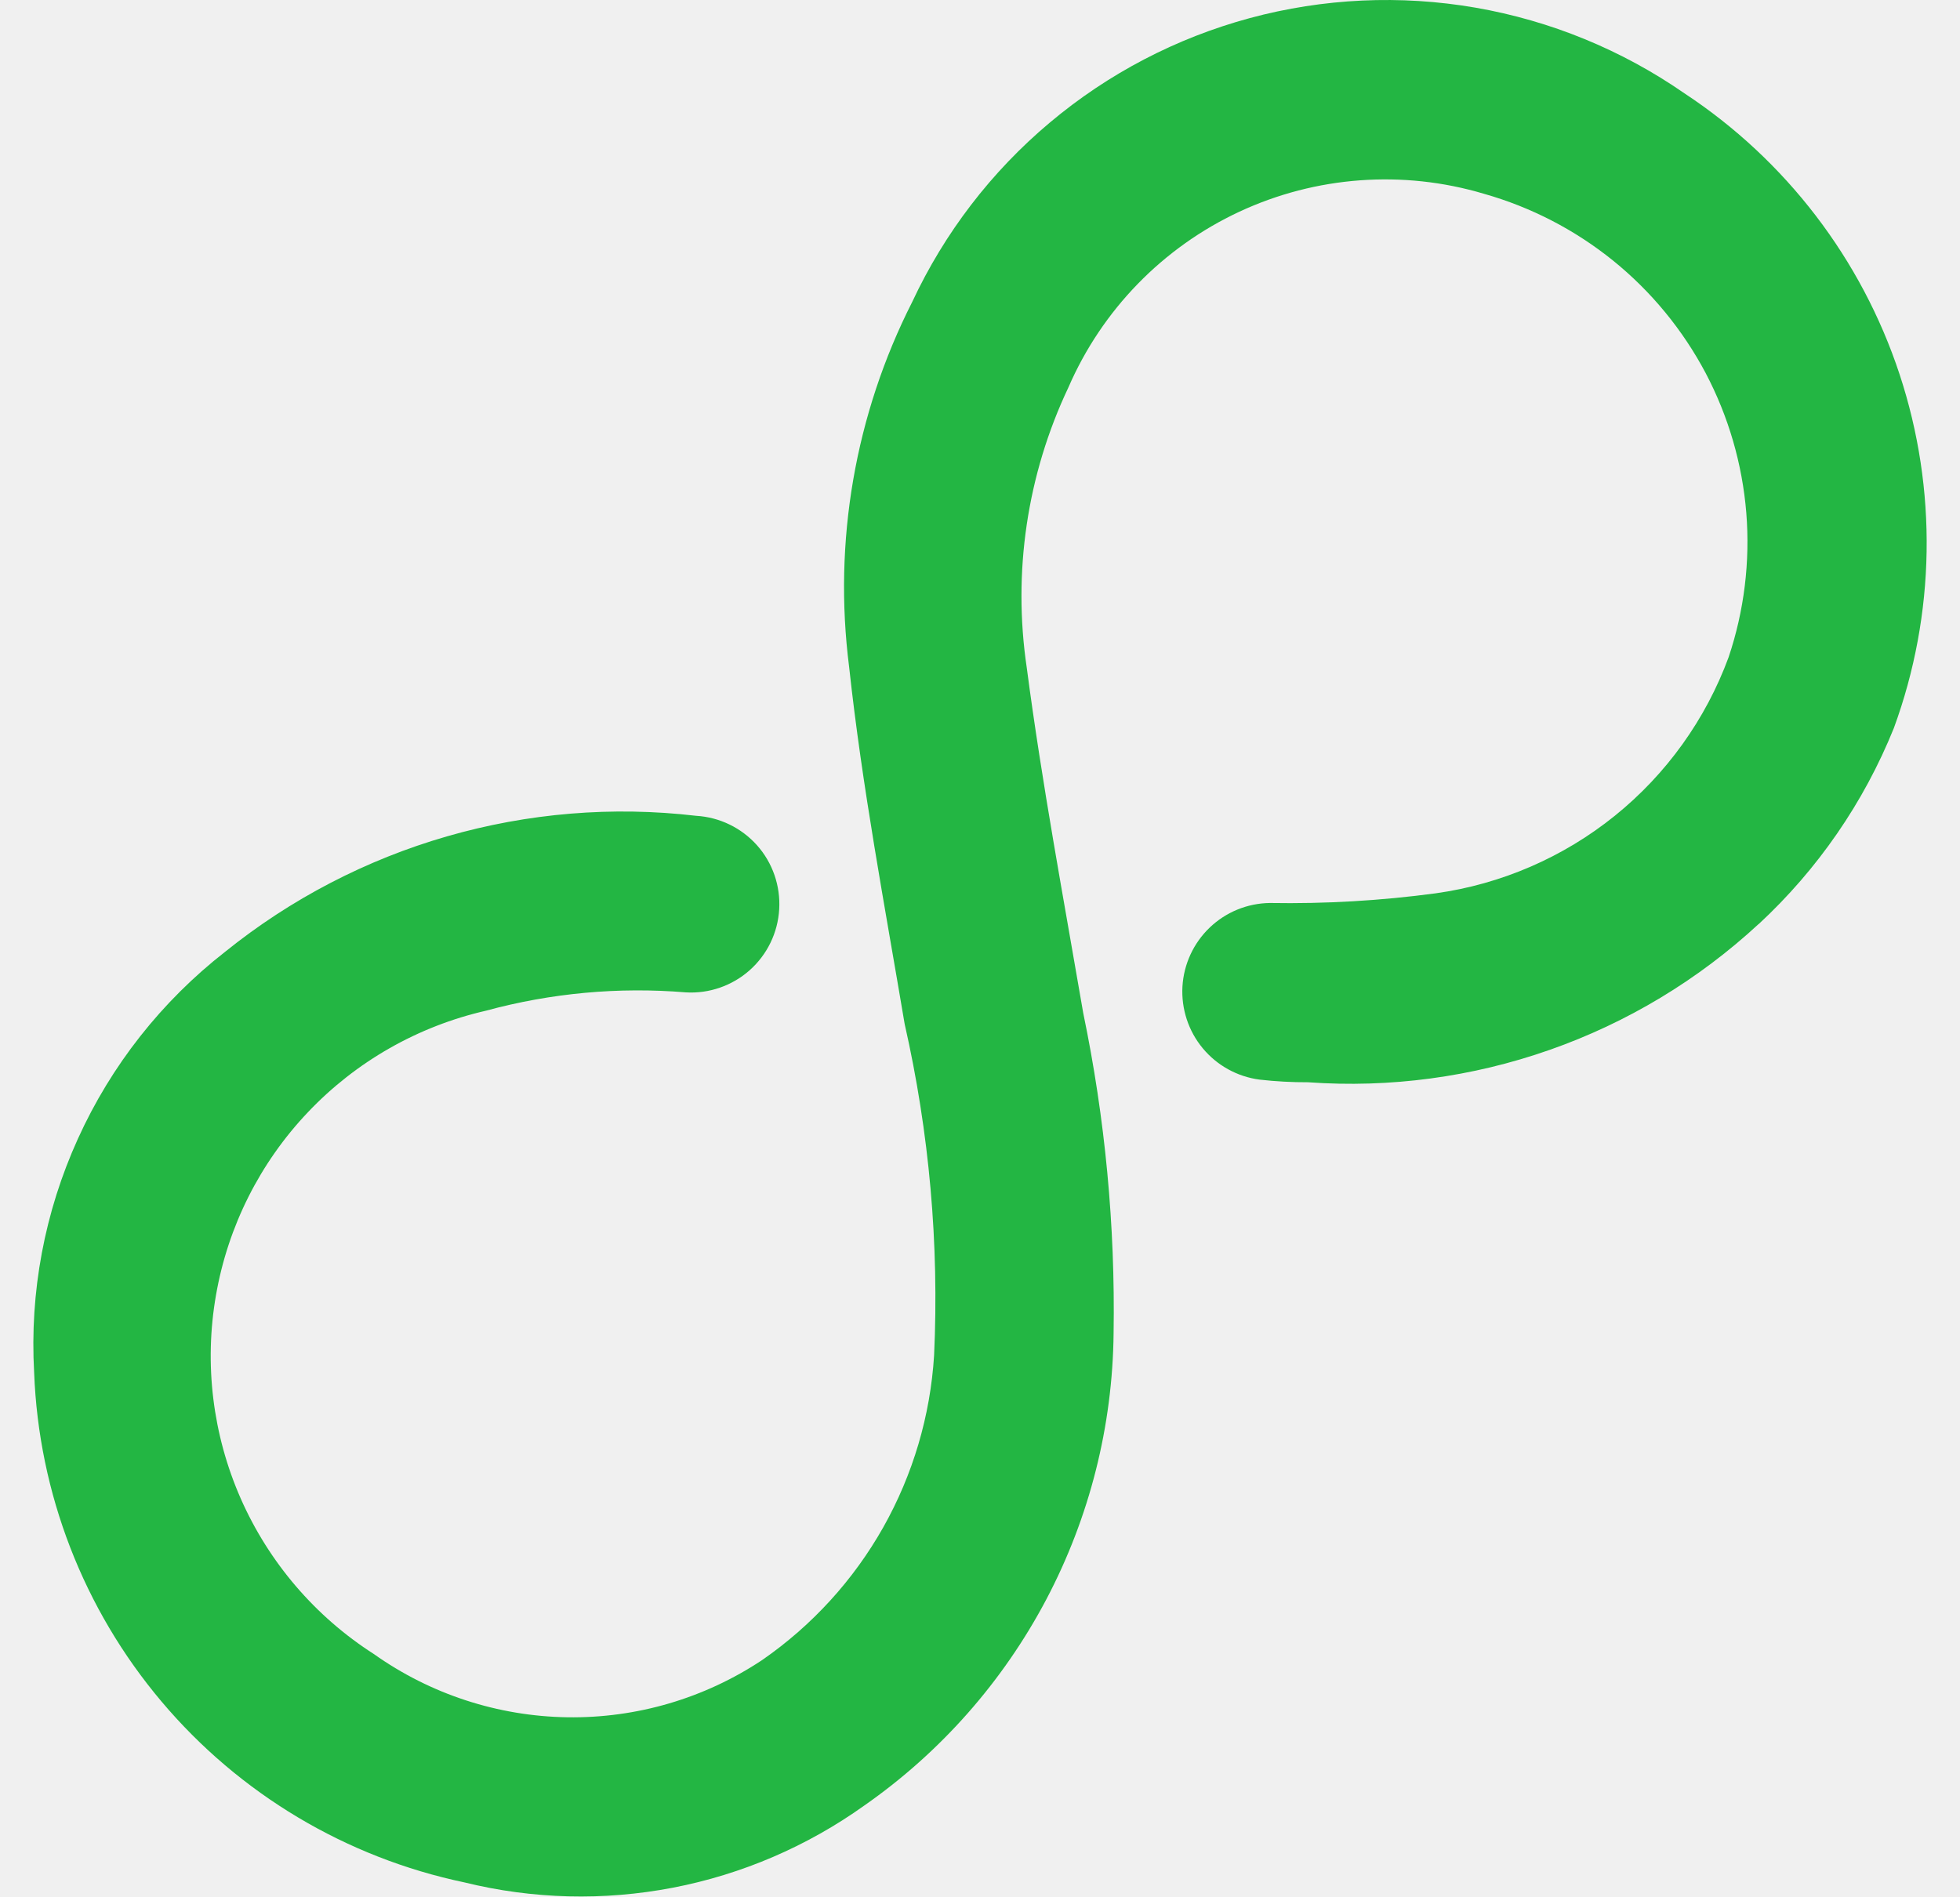
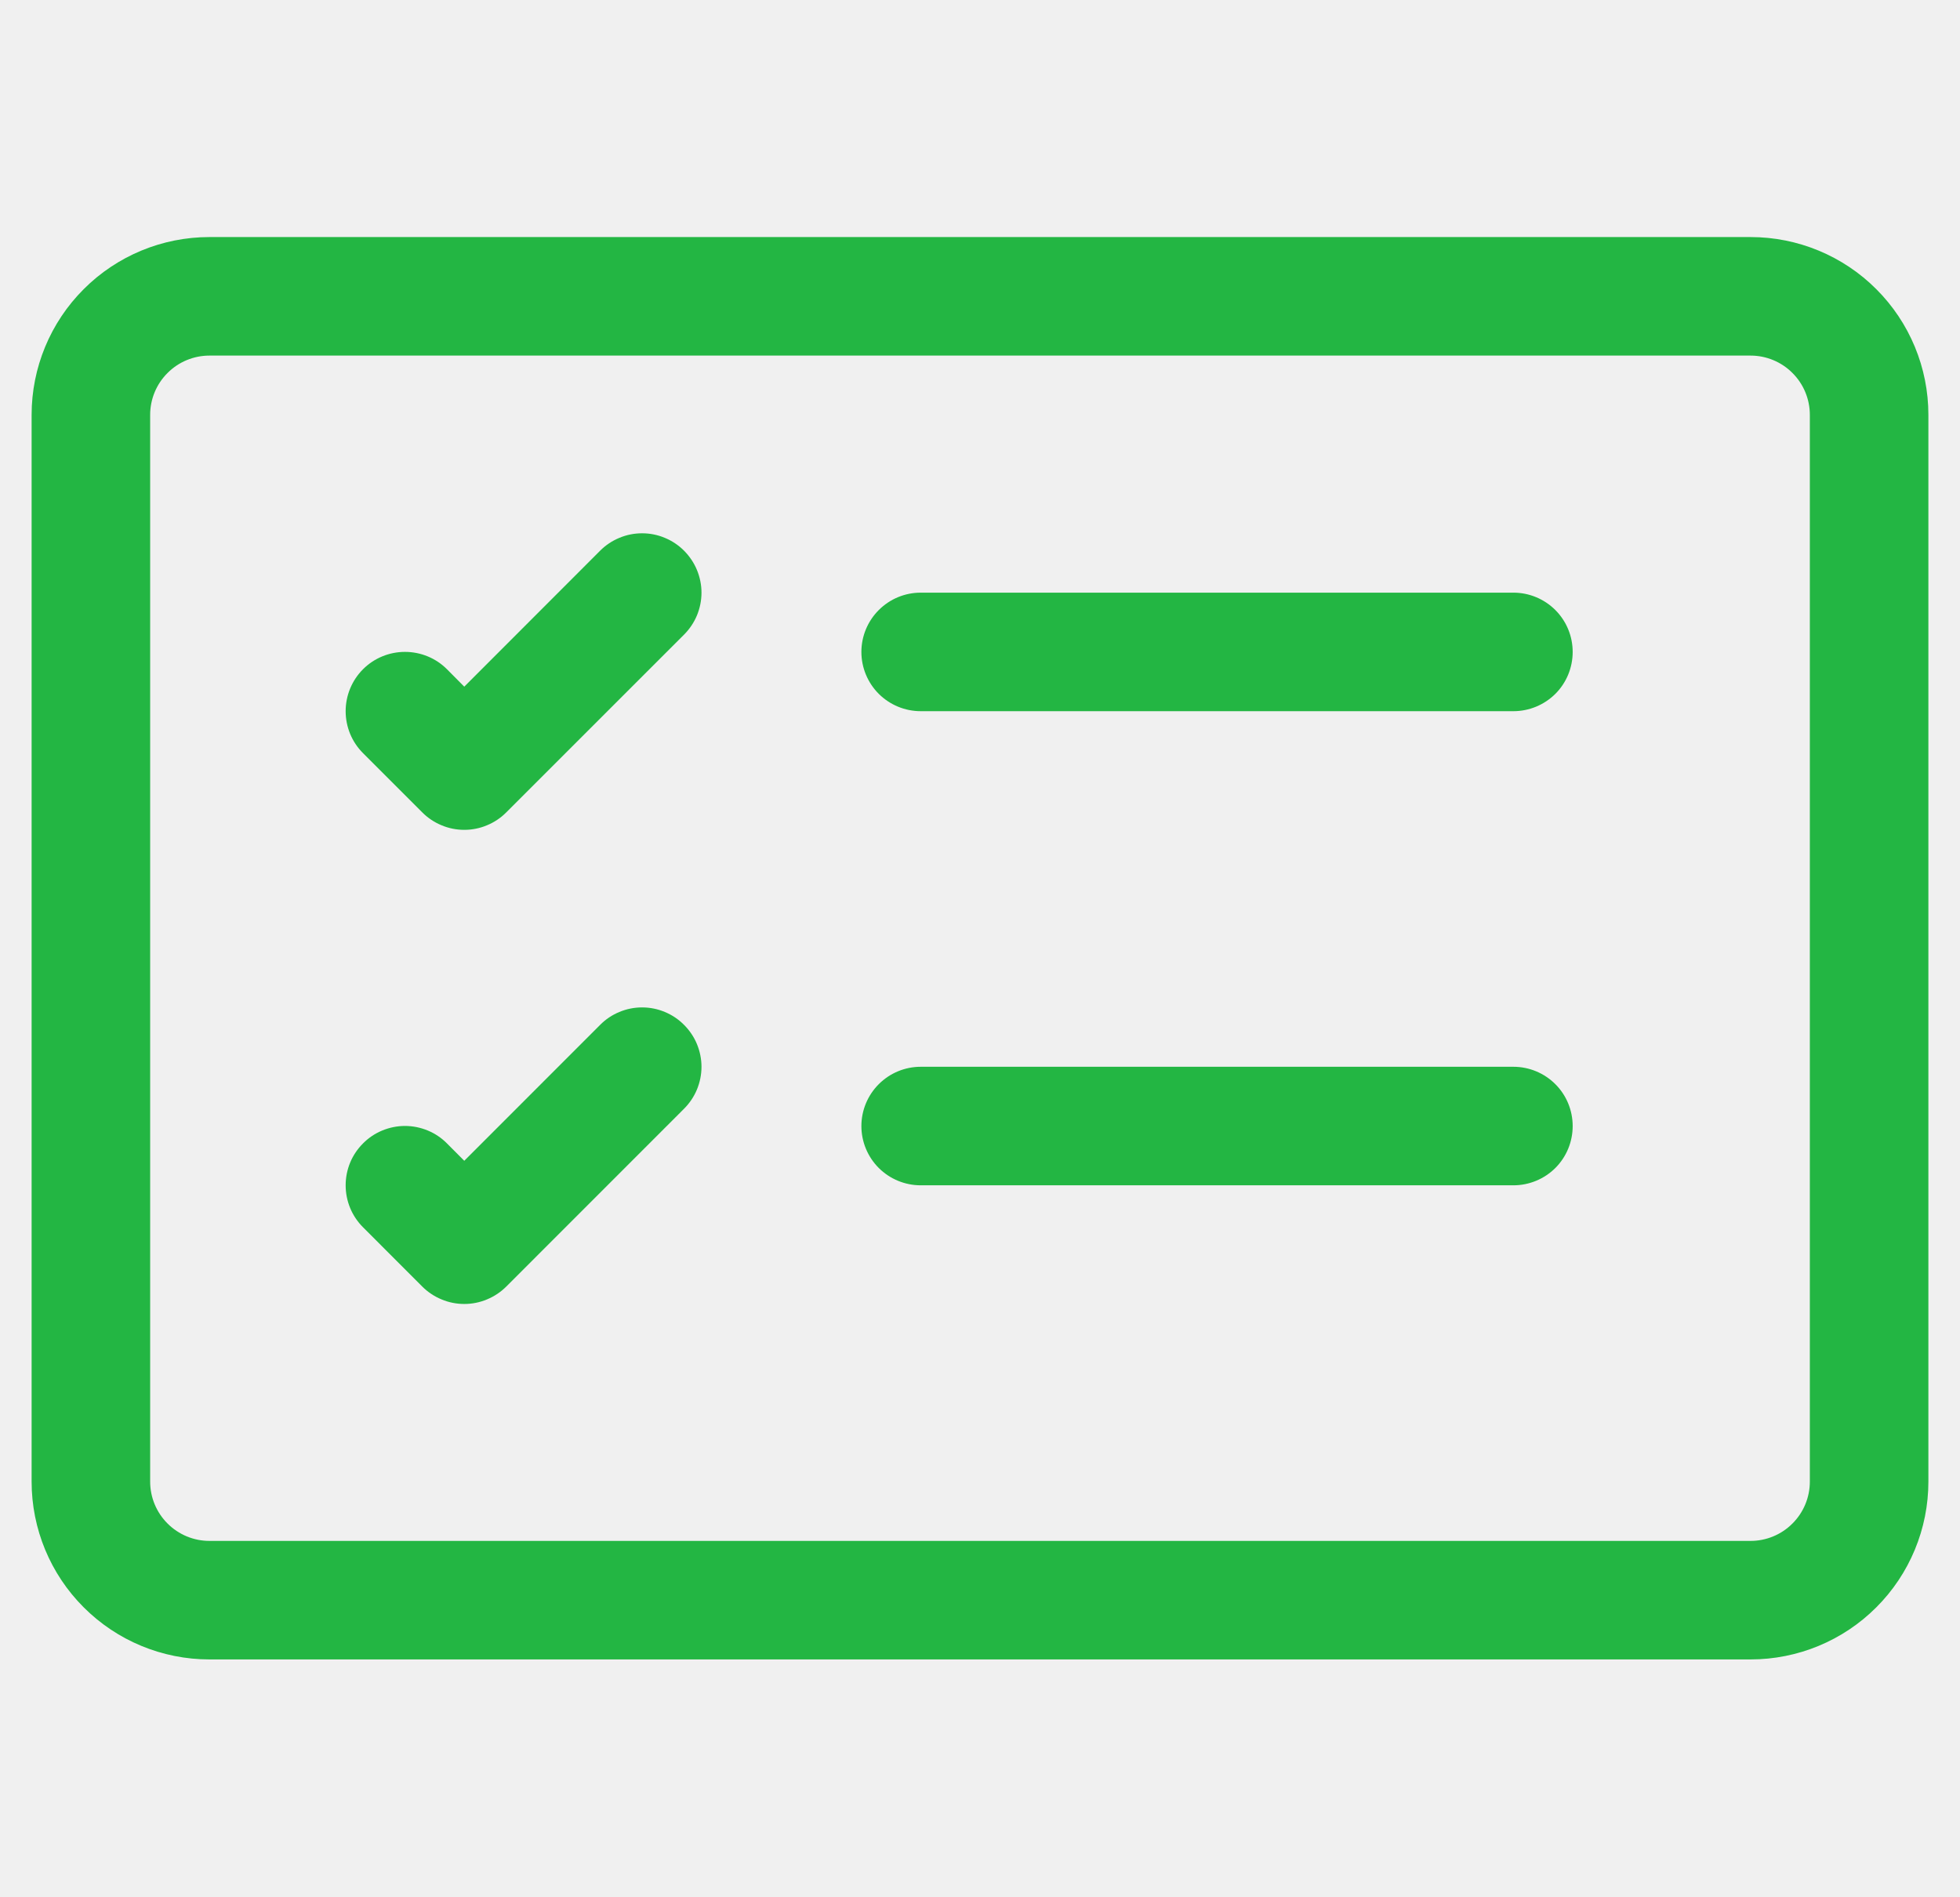
<svg xmlns="http://www.w3.org/2000/svg" width="31" height="30" viewBox="0 0 31 30" fill="none">
-   <g id="services-1.svg" clip-path="url(#clip0_361_12099)">
-     <path id="ÐÐ¾Ð½ÑÑÑ 470" d="M27.816 14.616C26.862 15.499 25.738 16.177 24.512 16.607C23.287 17.038 21.985 17.213 20.689 17.12C20.433 17.121 20.176 17.107 19.921 17.078C19.57 17.032 19.248 16.854 19.022 16.581C18.796 16.308 18.682 15.959 18.702 15.605C18.723 15.251 18.877 14.918 19.133 14.673C19.389 14.428 19.728 14.289 20.083 14.284C20.96 14.299 21.838 14.248 22.708 14.131C23.746 13.986 24.725 13.562 25.54 12.905C26.356 12.247 26.978 11.38 27.34 10.397C27.587 9.662 27.682 8.885 27.62 8.112C27.557 7.339 27.338 6.587 26.977 5.901C26.614 5.216 26.117 4.611 25.514 4.123C24.911 3.636 24.215 3.276 23.469 3.065C22.189 2.684 20.813 2.785 19.602 3.349C18.391 3.914 17.429 4.903 16.898 6.129C16.244 7.509 16.015 9.054 16.24 10.565C16.48 12.392 16.821 14.207 17.133 16.026C17.479 17.691 17.64 19.389 17.613 21.09C17.598 22.558 17.233 24.003 16.548 25.302C15.862 26.601 14.877 27.718 13.673 28.559C12.768 29.206 11.734 29.651 10.642 29.861C9.55 30.071 8.425 30.043 7.345 29.777C5.473 29.384 3.787 28.377 2.554 26.915C1.321 25.454 0.612 23.622 0.54 21.711C0.468 20.44 0.706 19.171 1.233 18.012C1.759 16.852 2.558 15.838 3.562 15.055C4.598 14.22 5.791 13.599 7.07 13.23C8.349 12.861 9.688 12.75 11.011 12.905C11.381 12.927 11.727 13.095 11.974 13.372C12.22 13.649 12.346 14.013 12.324 14.383C12.303 14.754 12.135 15.1 11.858 15.347C11.581 15.593 11.217 15.72 10.847 15.698C9.785 15.61 8.715 15.708 7.686 15.988C6.61 16.234 5.631 16.792 4.871 17.593C4.111 18.393 3.605 19.4 3.416 20.488C3.226 21.575 3.363 22.694 3.807 23.704C4.252 24.714 4.985 25.571 5.915 26.166C6.809 26.8 7.875 27.148 8.972 27.165C10.068 27.182 11.144 26.866 12.057 26.258C12.845 25.712 13.499 24.995 13.97 24.16C14.44 23.325 14.715 22.395 14.774 21.438C14.855 19.678 14.698 17.915 14.308 16.196C13.992 14.318 13.635 12.442 13.43 10.55C13.177 8.569 13.524 6.557 14.428 4.776C14.938 3.684 15.679 2.716 16.602 1.941C17.524 1.165 18.604 0.601 19.768 0.286C20.931 -0.028 22.149 -0.084 23.336 0.121C24.523 0.327 25.651 0.789 26.641 1.476C28.244 2.532 29.443 4.098 30.044 5.92C30.645 7.742 30.614 9.715 29.954 11.517C29.479 12.695 28.749 13.753 27.817 14.617" fill="#23B643" />
+   <g id="CardChecklist" clip-path="url(#clip0_1202_15952)">
+     <path id="Vector" d="M27.688 5.625C27.936 5.625 28.175 5.724 28.35 5.9C28.526 6.075 28.625 6.314 28.625 6.562V23.438C28.625 23.686 28.526 23.925 28.35 24.1C28.175 24.276 27.936 24.375 27.688 24.375H3.312C3.064 24.375 2.825 24.276 2.65 24.1C2.474 23.925 2.375 23.686 2.375 23.438V6.562C2.375 6.314 2.474 6.075 2.65 5.9C2.825 5.724 3.064 5.625 3.312 5.625H27.688ZM3.312 3.75C2.567 3.75 1.851 4.046 1.324 4.574C0.796 5.101 0.5 5.817 0.5 6.562L0.5 23.438C0.5 24.183 0.796 24.899 1.324 25.426C1.851 25.954 2.567 26.25 3.312 26.25H27.688C28.433 26.25 29.149 25.954 29.676 25.426C30.204 24.899 30.5 24.183 30.5 23.438V6.562C30.5 5.817 30.204 5.101 29.676 4.574C29.149 4.046 28.433 3.75 27.688 3.75H3.312Z" fill="#23B643" />
+     <path id="Vector_2" d="M13.624 10.313C13.624 10.064 13.723 9.826 13.899 9.65C14.075 9.474 14.313 9.375 14.562 9.375H23.937C24.185 9.375 24.424 9.474 24.6 9.65C24.776 9.826 24.874 10.064 24.874 10.313C24.874 10.561 24.776 10.8 24.6 10.976C24.424 11.151 24.185 11.25 23.937 11.25H14.562C14.313 11.25 14.075 11.151 13.899 10.976C13.723 10.8 13.624 10.561 13.624 10.313ZM10.819 8.711C10.906 8.799 10.976 8.902 11.023 9.016C11.07 9.13 11.095 9.252 11.095 9.375C11.095 9.499 11.07 9.621 11.023 9.735C10.976 9.848 10.906 9.952 10.819 10.039L8.007 12.851C7.92 12.939 7.816 13.008 7.702 13.055C7.588 13.103 7.466 13.127 7.343 13.127C7.22 13.127 7.098 13.103 6.984 13.055C6.87 13.008 6.766 12.939 6.679 12.851L5.742 11.914C5.655 11.827 5.585 11.723 5.538 11.609C5.491 11.495 5.467 11.373 5.467 11.25C5.467 11.001 5.566 10.762 5.742 10.586C5.918 10.41 6.157 10.312 6.405 10.312C6.654 10.312 6.893 10.41 7.069 10.586L7.343 10.862L9.492 8.711C9.579 8.624 9.682 8.555 9.796 8.508C9.91 8.46 10.032 8.436 10.155 8.436C10.279 8.436 10.401 8.46 10.515 8.508C10.629 8.555 10.732 8.624 10.819 8.711ZM13.624 17.813C13.624 17.564 13.723 17.326 13.899 17.15C14.075 16.974 14.313 16.875 14.562 16.875H23.937C24.185 16.875 24.424 16.974 24.6 17.15C24.776 17.326 24.874 17.564 24.874 17.813C24.874 18.061 24.776 18.3 24.6 18.476C24.424 18.651 24.185 18.75 23.937 18.75H14.562C14.313 18.75 14.075 18.651 13.899 18.476C13.723 18.3 13.624 18.061 13.624 17.813ZM10.819 16.212C10.906 16.299 10.976 16.402 11.023 16.516C11.07 16.63 11.095 16.752 11.095 16.875C11.095 16.998 11.07 17.121 11.023 17.235C10.976 17.348 10.906 17.452 10.819 17.539L8.007 20.352C7.92 20.439 7.816 20.508 7.702 20.555C7.588 20.603 7.466 20.627 7.343 20.627C7.22 20.627 7.098 20.603 6.984 20.555C6.87 20.508 6.766 20.439 6.679 20.352L5.742 19.414C5.655 19.327 5.585 19.223 5.538 19.109C5.491 18.995 5.467 18.873 5.467 18.75C5.467 18.627 5.491 18.505 5.538 18.391C5.585 18.277 5.655 18.174 5.742 18.087C5.829 17.999 5.932 17.93 6.046 17.883C6.16 17.836 6.282 17.811 6.405 17.811C6.529 17.811 6.651 17.836 6.765 17.883C6.879 17.93 6.982 17.999 7.069 18.087L7.343 18.362L9.492 16.212C9.579 16.124 9.682 16.055 9.796 16.008C9.91 15.96 10.032 15.936 10.155 15.936C10.279 15.936 10.401 15.96 10.515 16.008C10.629 16.055 10.732 16.124 10.819 16.212Z" fill="#23B643" />
  </g>
  <defs>
-     <clipPath id="clip0_361_12099">
-       <rect width="29.945" height="30" fill="white" transform="translate(0.527344)" />
+     <clipPath id="clip0_1202_15952">
+       <rect width="30" height="30" fill="white" transform="translate(0.5)" />
    </clipPath>
  </defs>
</svg>
